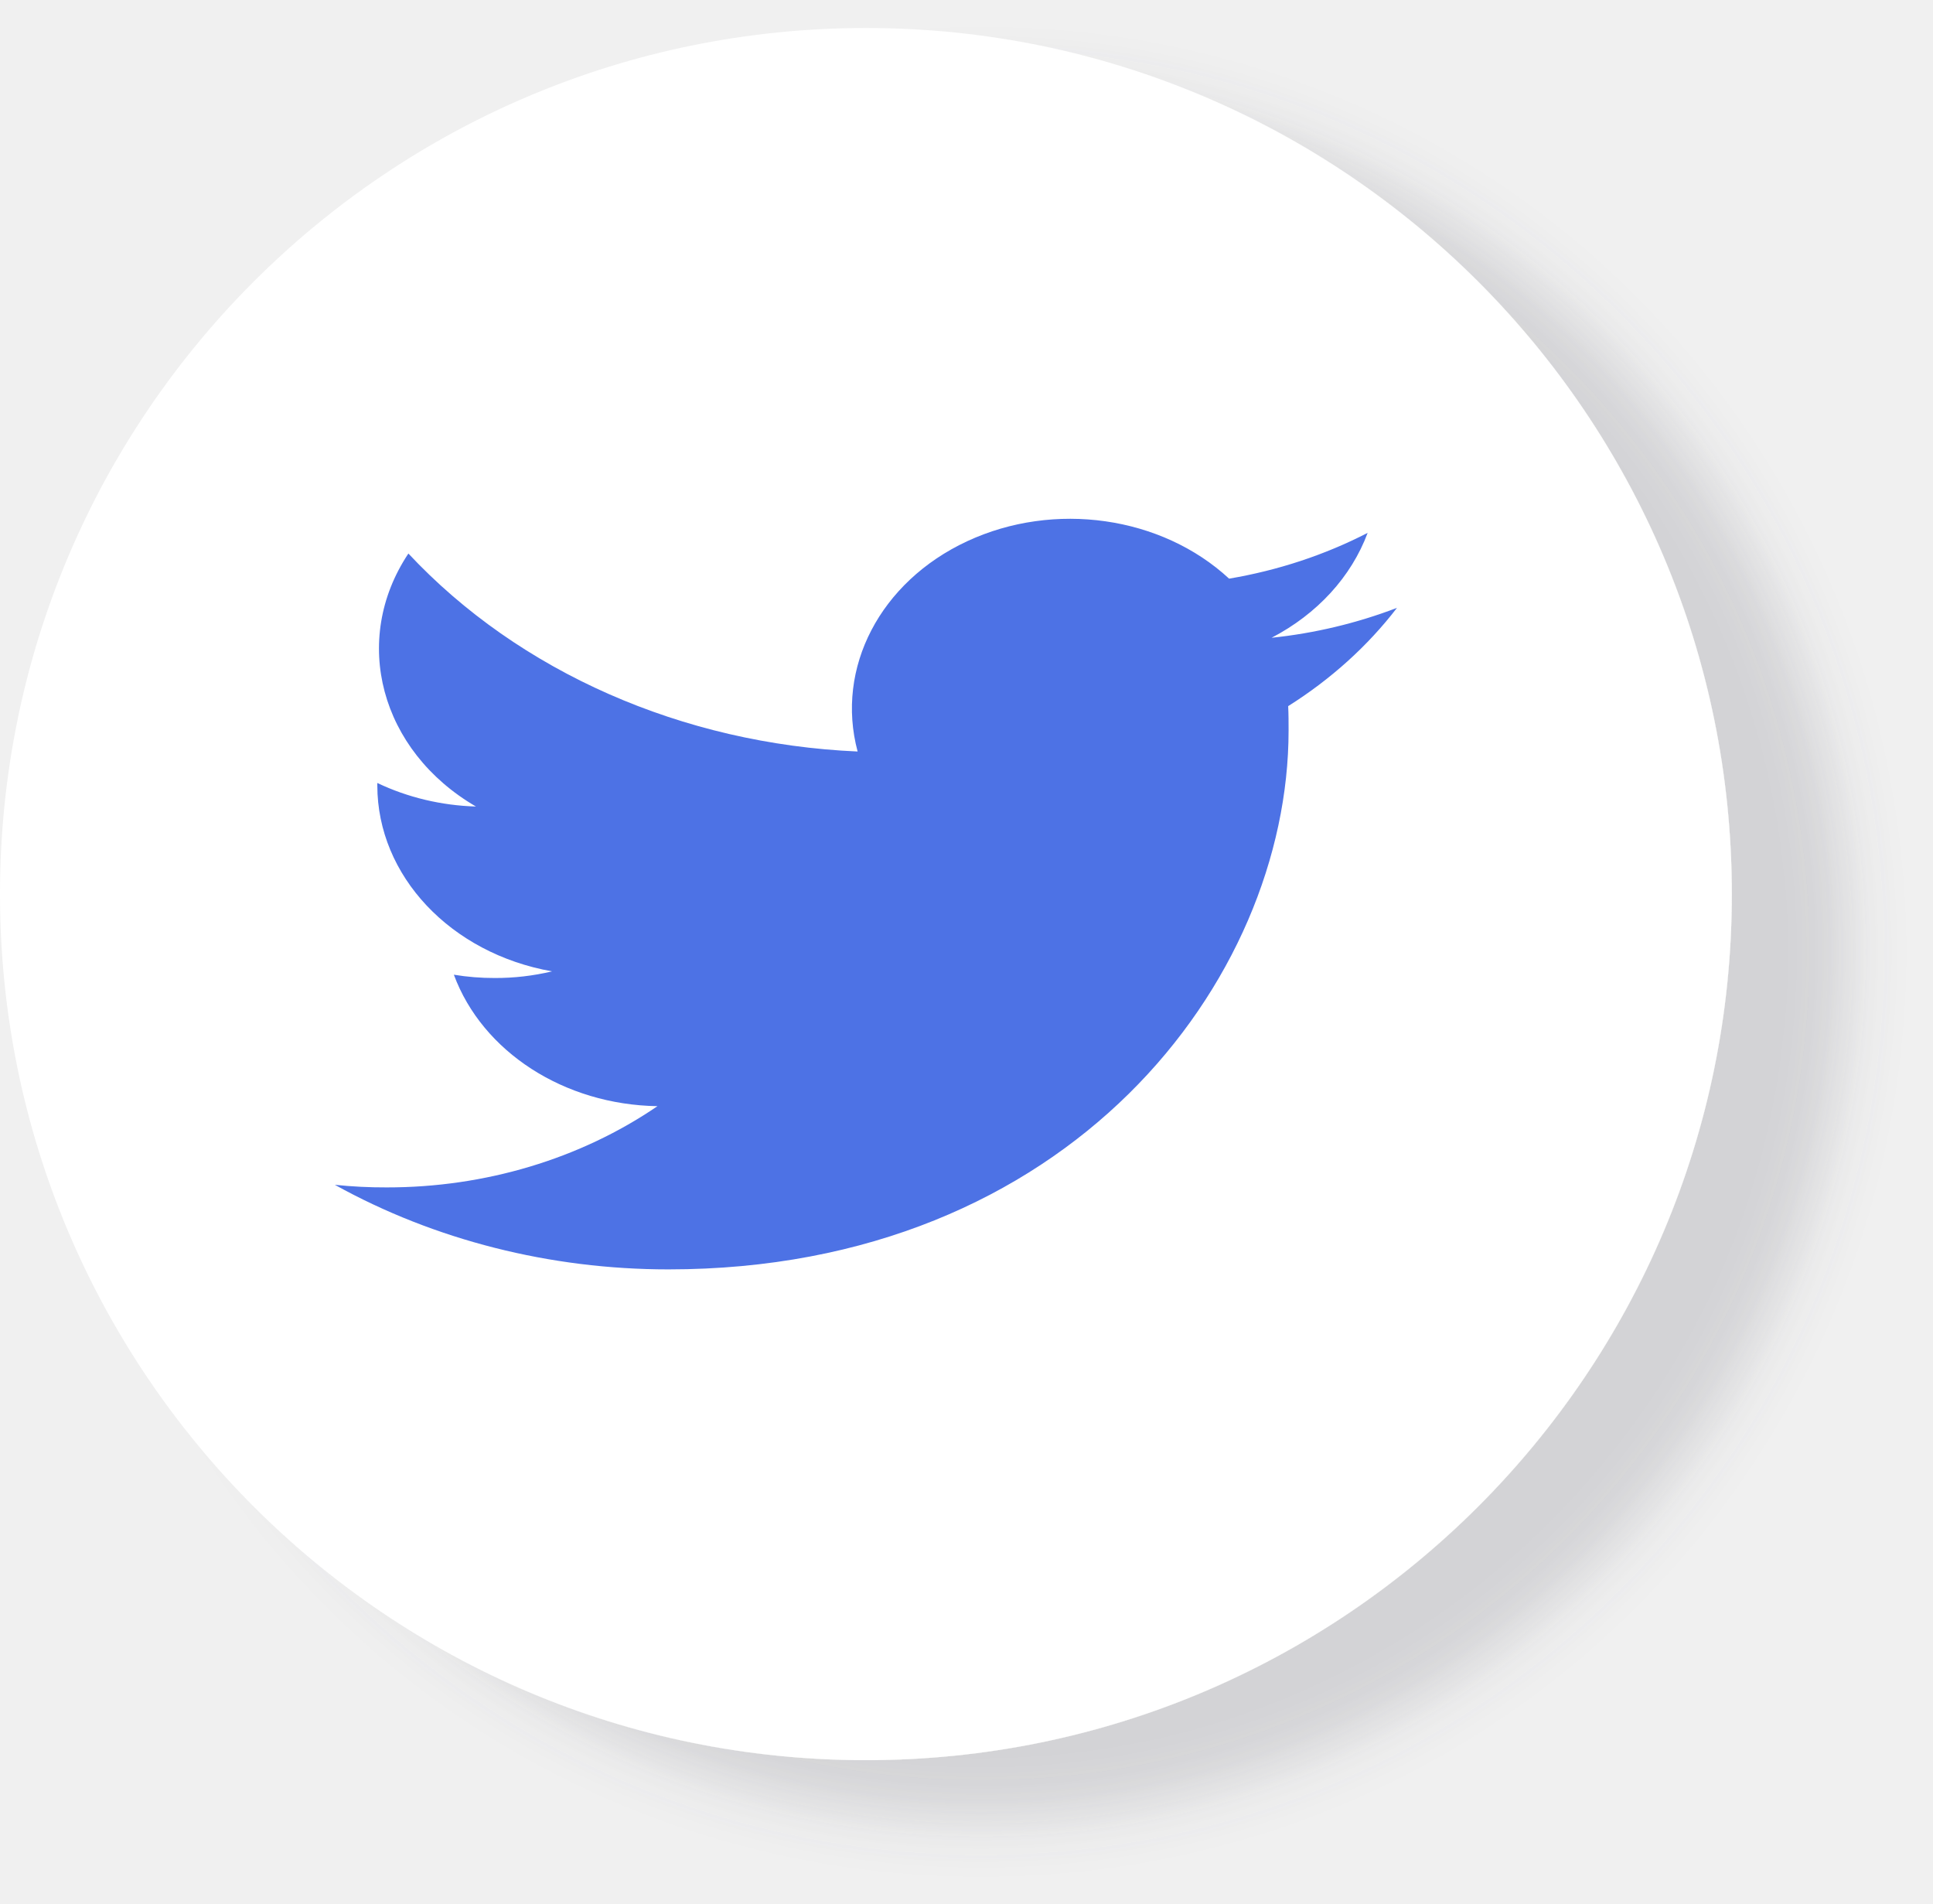
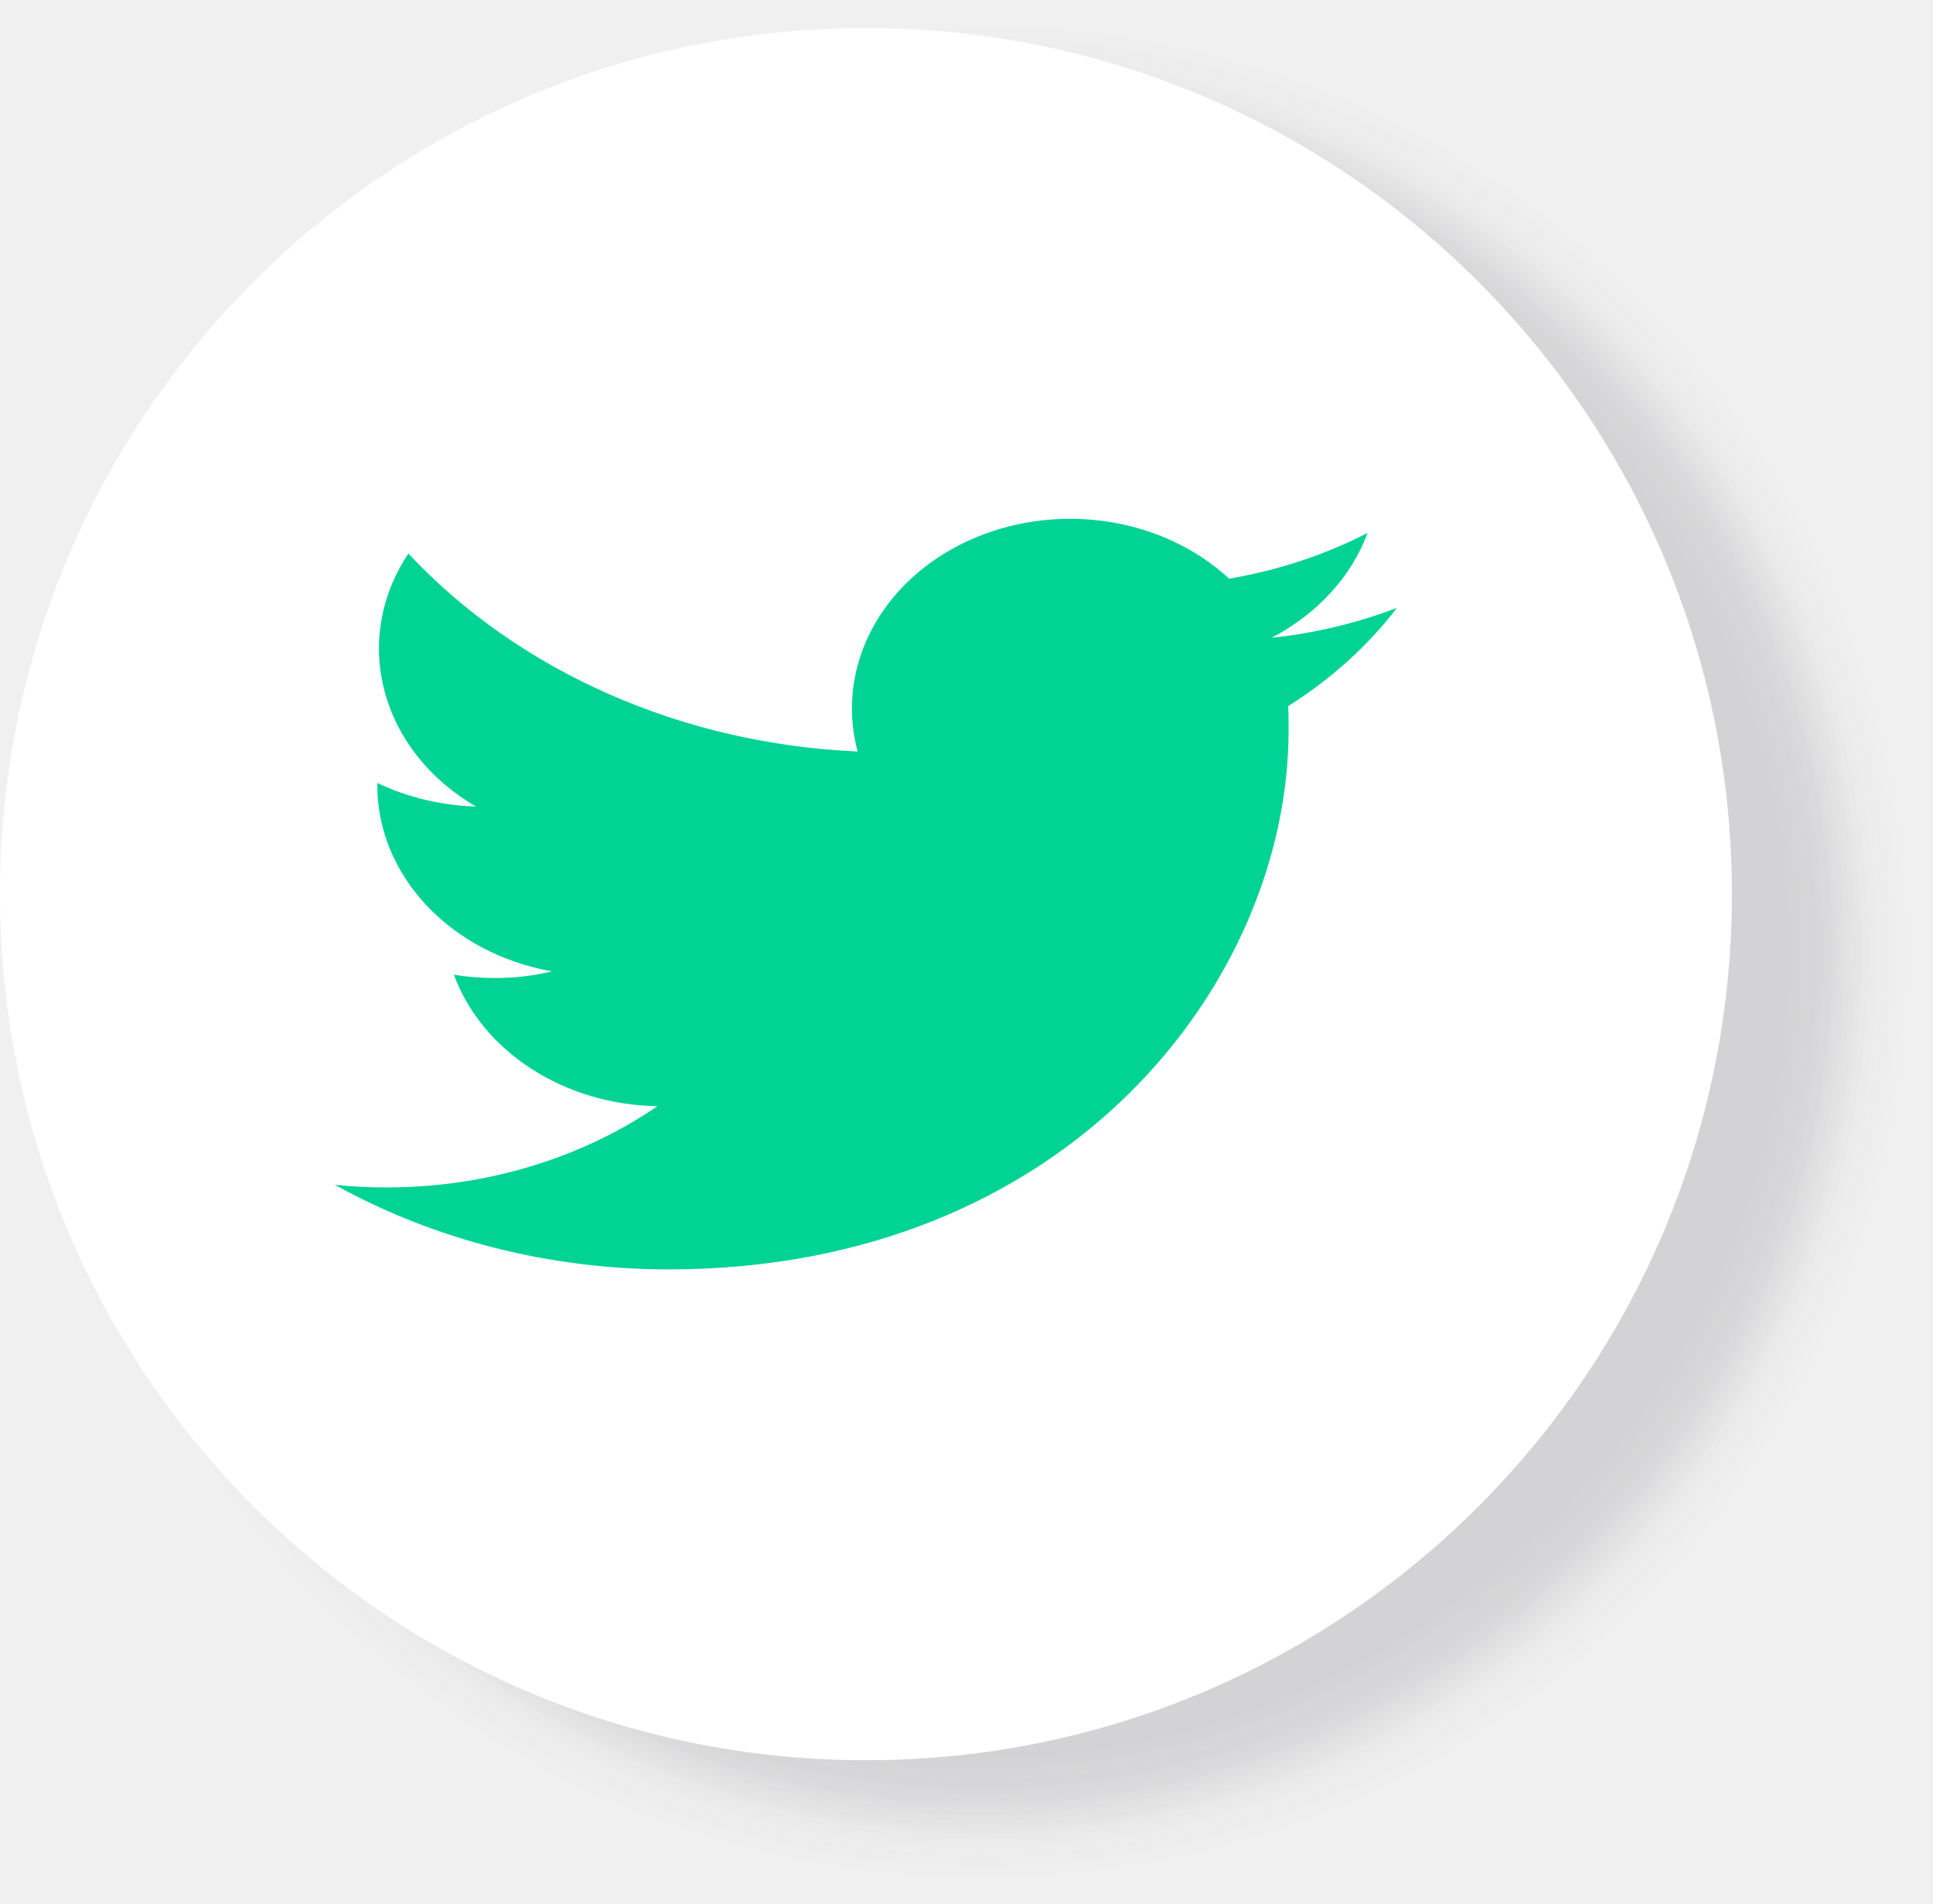
<svg xmlns="http://www.w3.org/2000/svg" width="3348.5" height="3297" viewBox="0 0 3348.5 3297">
  <defs>
    <filter id="Ellipse_22" x="0" y="0" width="3348.5" height="3297" filterUnits="userSpaceOnUse">
      <feOffset dx="200" dy="100" input="SourceAlpha" />
      <feGaussianBlur stdDeviation="49.5" result="blur" />
      <feFlood flood-color="#64646f" flood-opacity="0.2" />
      <feComposite operator="in" in2="blur" />
      <feComposite in="SourceGraphic" />
    </filter>
  </defs>
  <g transform="matrix(1, 0, 0, 1, 0, 0)" filter="url(#Ellipse_22)">
    <circle id="Ellipse_22-2" data-name="Ellipse 22" cx="1500" cy="1500" r="1500" transform="translate(0 48.5)" fill="#fff" />
  </g>
-   <path id="Path_29" data-name="Path 29" d="M577.975,1302c694.352,0,1074.187-500.269,1074.187-933.342,0-14,0-28.2-.69-42.2,73.95-46.549,137.773-104.178,188.48-170.189a857.062,857.062,0,0,1-217.229,51.8c78.949-41.034,138.08-105.6,166.4-181.689-74.175,38.21-155.359,65.033-240,79.3-116.99-108.338-303.043-134.91-453.74-64.8S866.869,260.31,905.6,405.055C602.046,391.82,319.208,267.2,127.417,62.176,27.5,212.231,78.725,403.961,244.484,500.349,184.632,498.58,126.1,484.606,73.6,459.551v4.5C73.811,620.2,200.3,754.677,376.27,785.831a420.446,420.446,0,0,1-99.472,11.5,425.6,425.6,0,0,1-70.608-5.7c49.461,133.677,191.227,225.195,352.7,227.686C425.093,1110.691,259.824,1160.248,89.7,1160.008a834.6,834.6,0,0,1-89.7-4.5C172.67,1251.229,373.2,1302.054,577.975,1302Z" transform="translate(580.023 896.501)" fill="#4d72e5" stroke="#000" stroke-width="0" />
+   <path id="Path_29" data-name="Path 29" d="M577.975,1302c694.352,0,1074.187-500.269,1074.187-933.342,0-14,0-28.2-.69-42.2,73.95-46.549,137.773-104.178,188.48-170.189a857.062,857.062,0,0,1-217.229,51.8c78.949-41.034,138.08-105.6,166.4-181.689-74.175,38.21-155.359,65.033-240,79.3-116.99-108.338-303.043-134.91-453.74-64.8S866.869,260.31,905.6,405.055C602.046,391.82,319.208,267.2,127.417,62.176,27.5,212.231,78.725,403.961,244.484,500.349,184.632,498.58,126.1,484.606,73.6,459.551v4.5C73.811,620.2,200.3,754.677,376.27,785.831a420.446,420.446,0,0,1-99.472,11.5,425.6,425.6,0,0,1-70.608-5.7c49.461,133.677,191.227,225.195,352.7,227.686C425.093,1110.691,259.824,1160.248,89.7,1160.008a834.6,834.6,0,0,1-89.7-4.5C172.67,1251.229,373.2,1302.054,577.975,1302Z" transform="translate(580.023 896.501)" fill="#01d394" stroke="#000" stroke-width="0" />
</svg>
